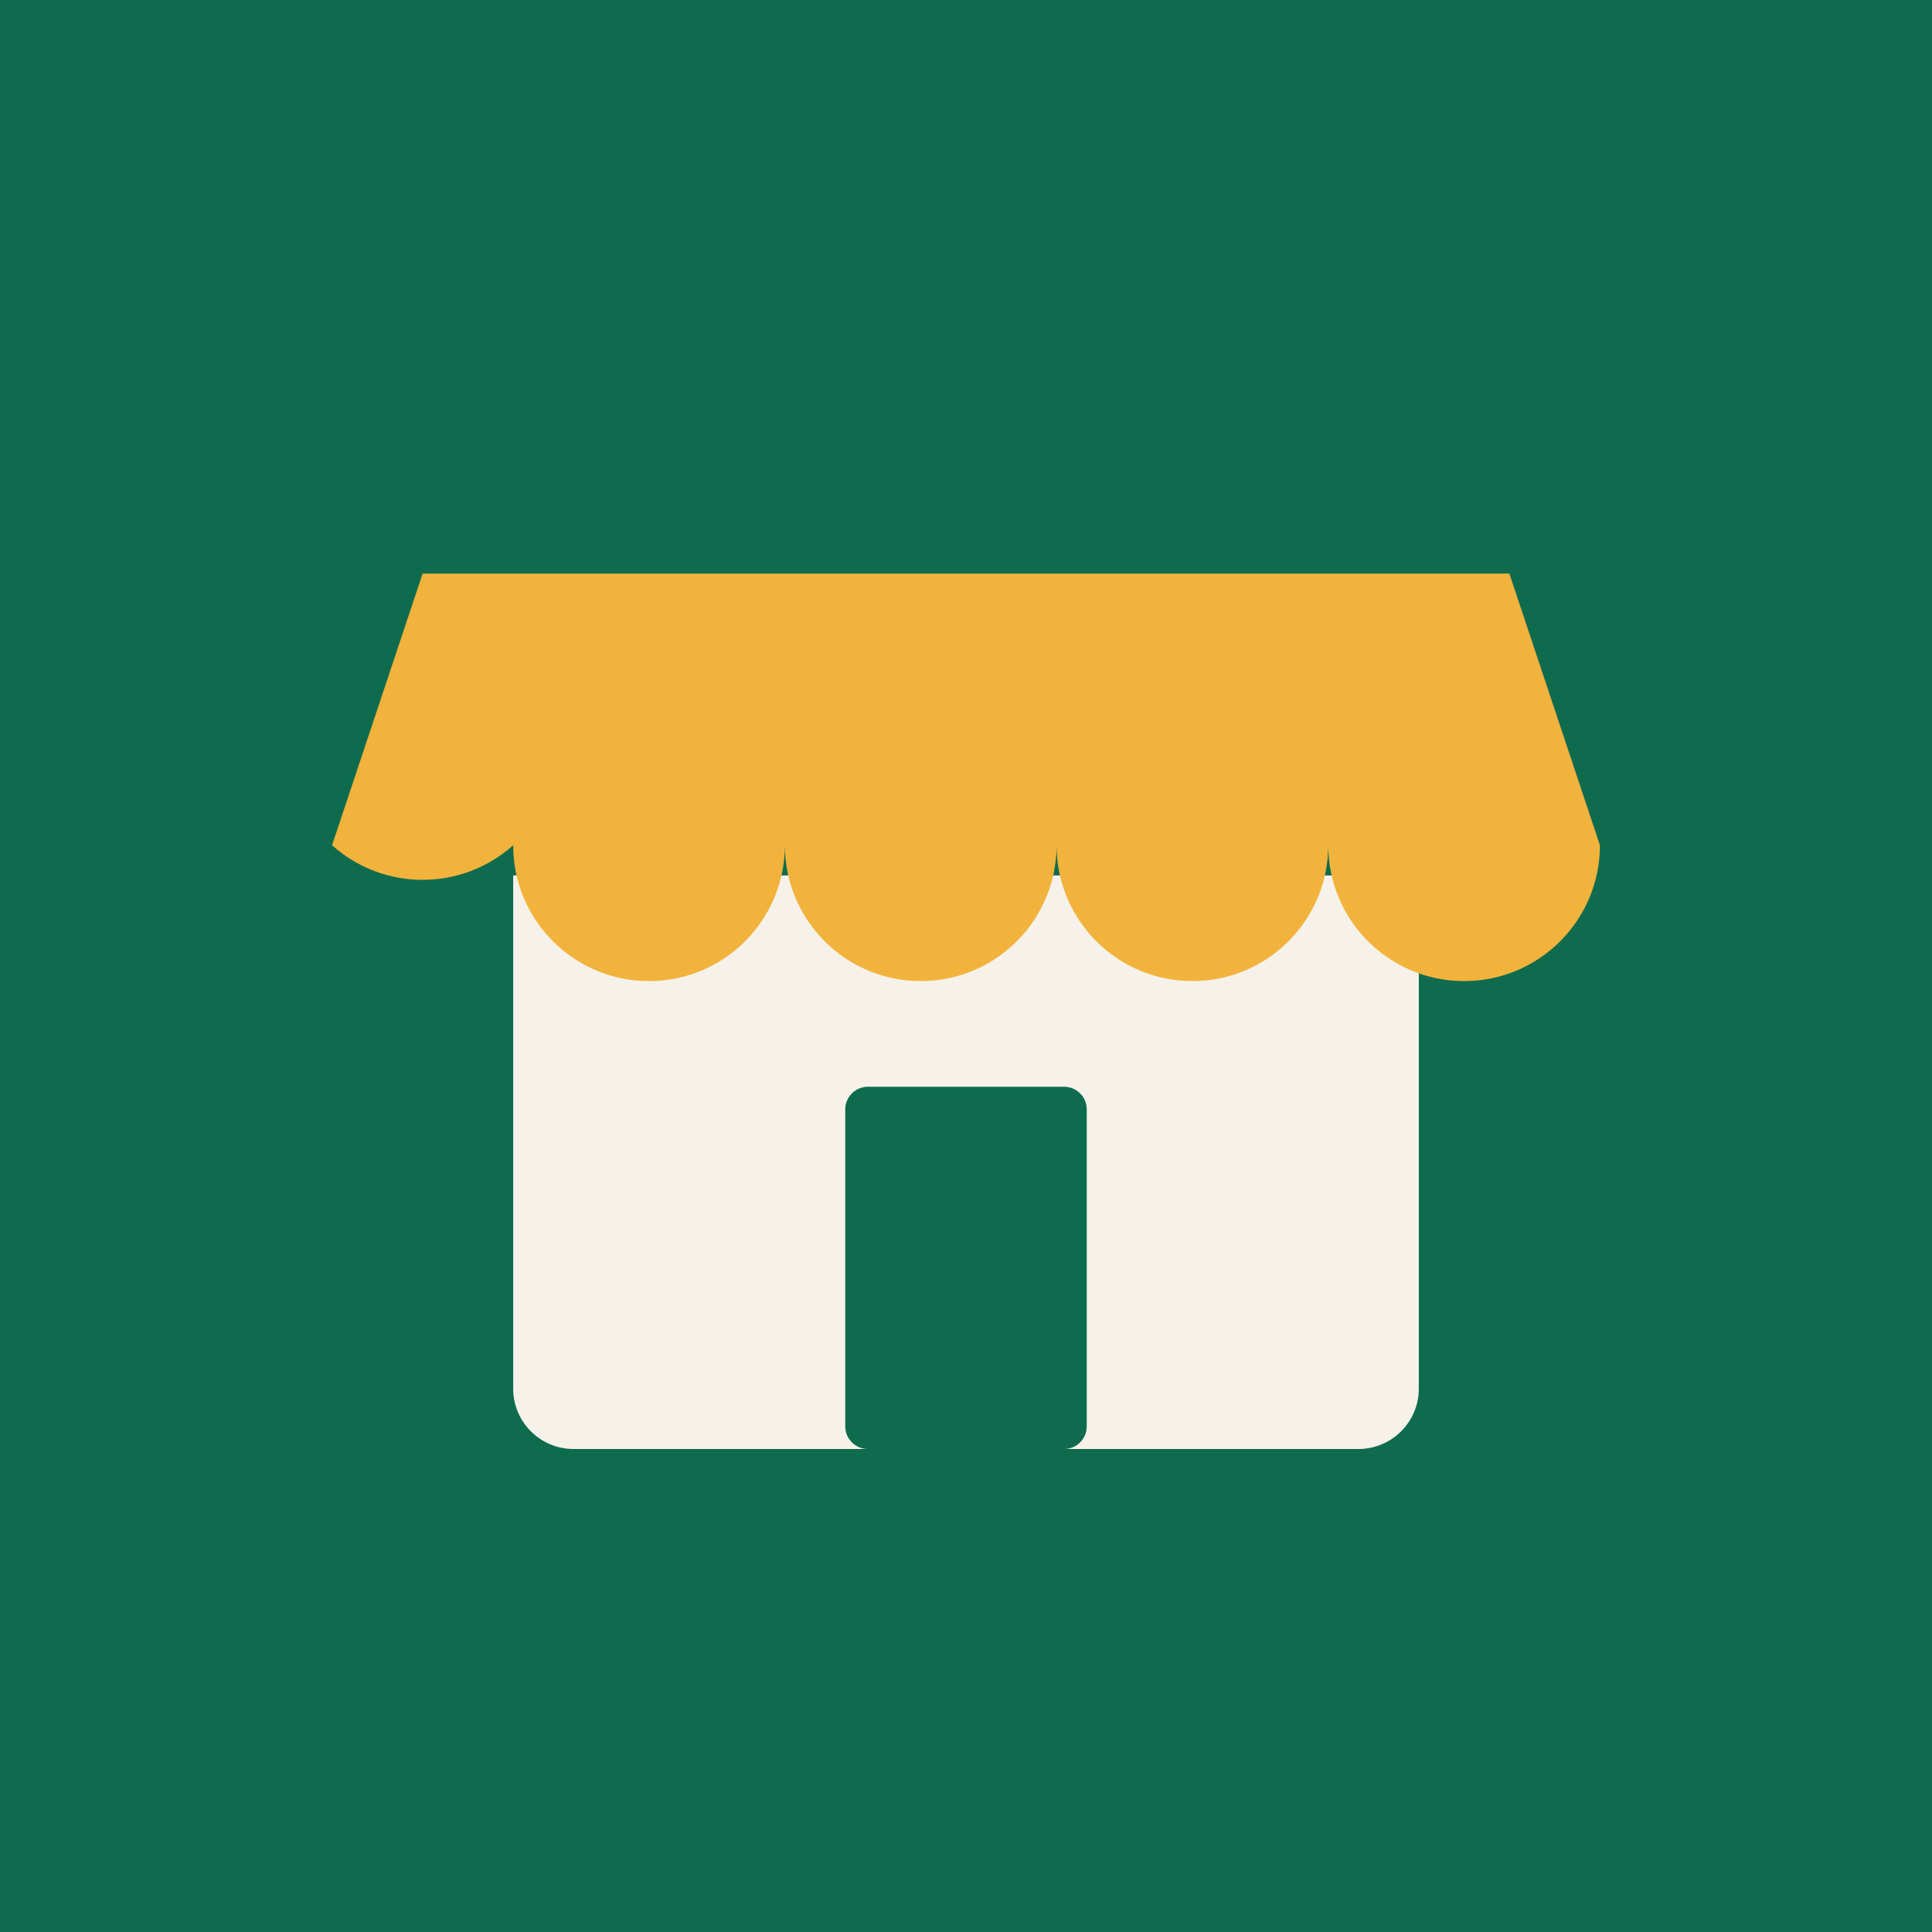
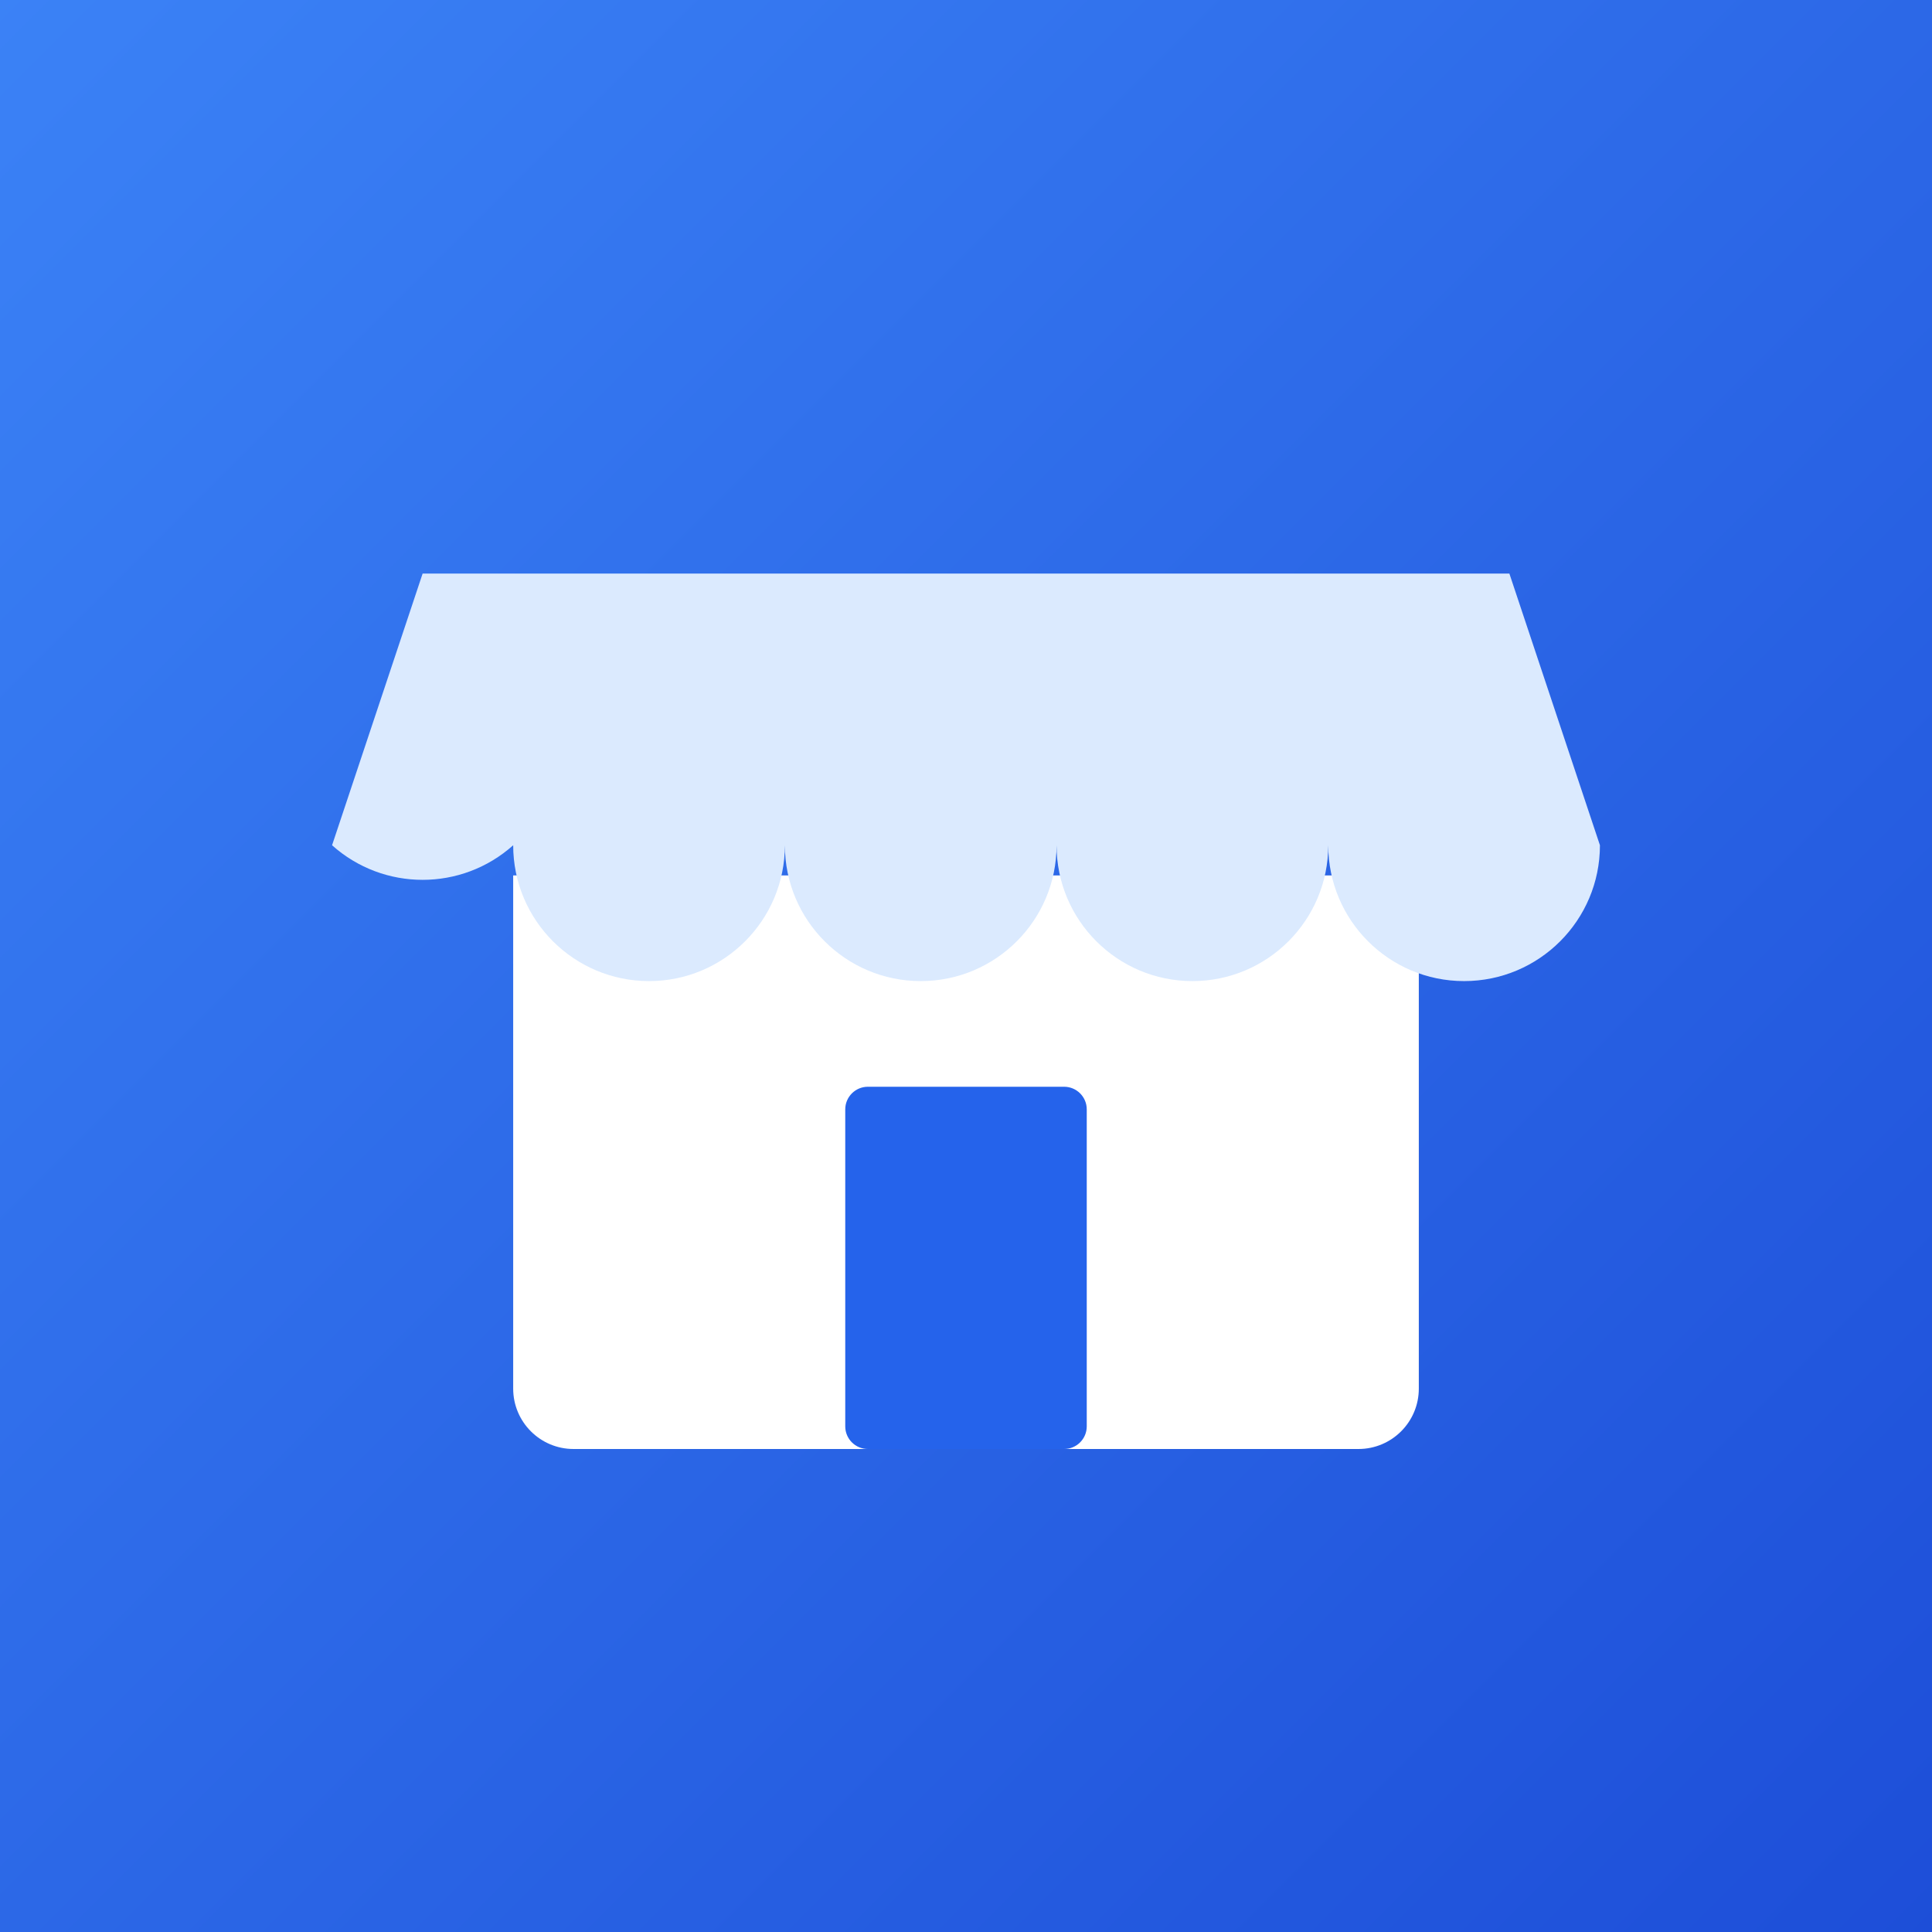
<svg xmlns="http://www.w3.org/2000/svg" viewBox="0 0 512 512">
-   <rect width="512" height="512" fill="#0e6b4e" />
-   <path d="M136 232h240v136a16 16 0 0 1-16 16H152a16 16 0 0 1-16-16z" fill="#f6f2ea" />
-   <path d="M112 152h288l24 72a36 36 0 0 1-72 0 36 36 0 0 1-72 0 36 36 0 0 1-72 0 36 36 0 0 1-72 0 36 36 0 0 1-48 0z" fill="#f2b33d" />
-   <rect x="224" y="288" width="64" height="96" rx="6" fill="#0e6b4e" />
+   <defs>
+     <linearGradient id="f" x1="0" y1="0" x2="1" y2="1">
+       <stop offset="0" stop-color="#3b82f6" />
+       <stop offset="1" stop-color="#1d4ed8" />
+     </linearGradient>
+   </defs>
+   <rect width="512" height="512" fill="url(#f)" />
+   <path d="M136 232h240v136a16 16 0 0 1-16 16H152a16 16 0 0 1-16-16z" fill="#ffffff" />
+   <path d="M112 152h288l24 72a36 36 0 0 1-72 0 36 36 0 0 1-72 0 36 36 0 0 1-72 0 36 36 0 0 1-72 0 36 36 0 0 1-48 0z" fill="#dbeafe" />
+   <rect x="224" y="288" width="64" height="96" rx="6" fill="#2563eb" />
</svg>
